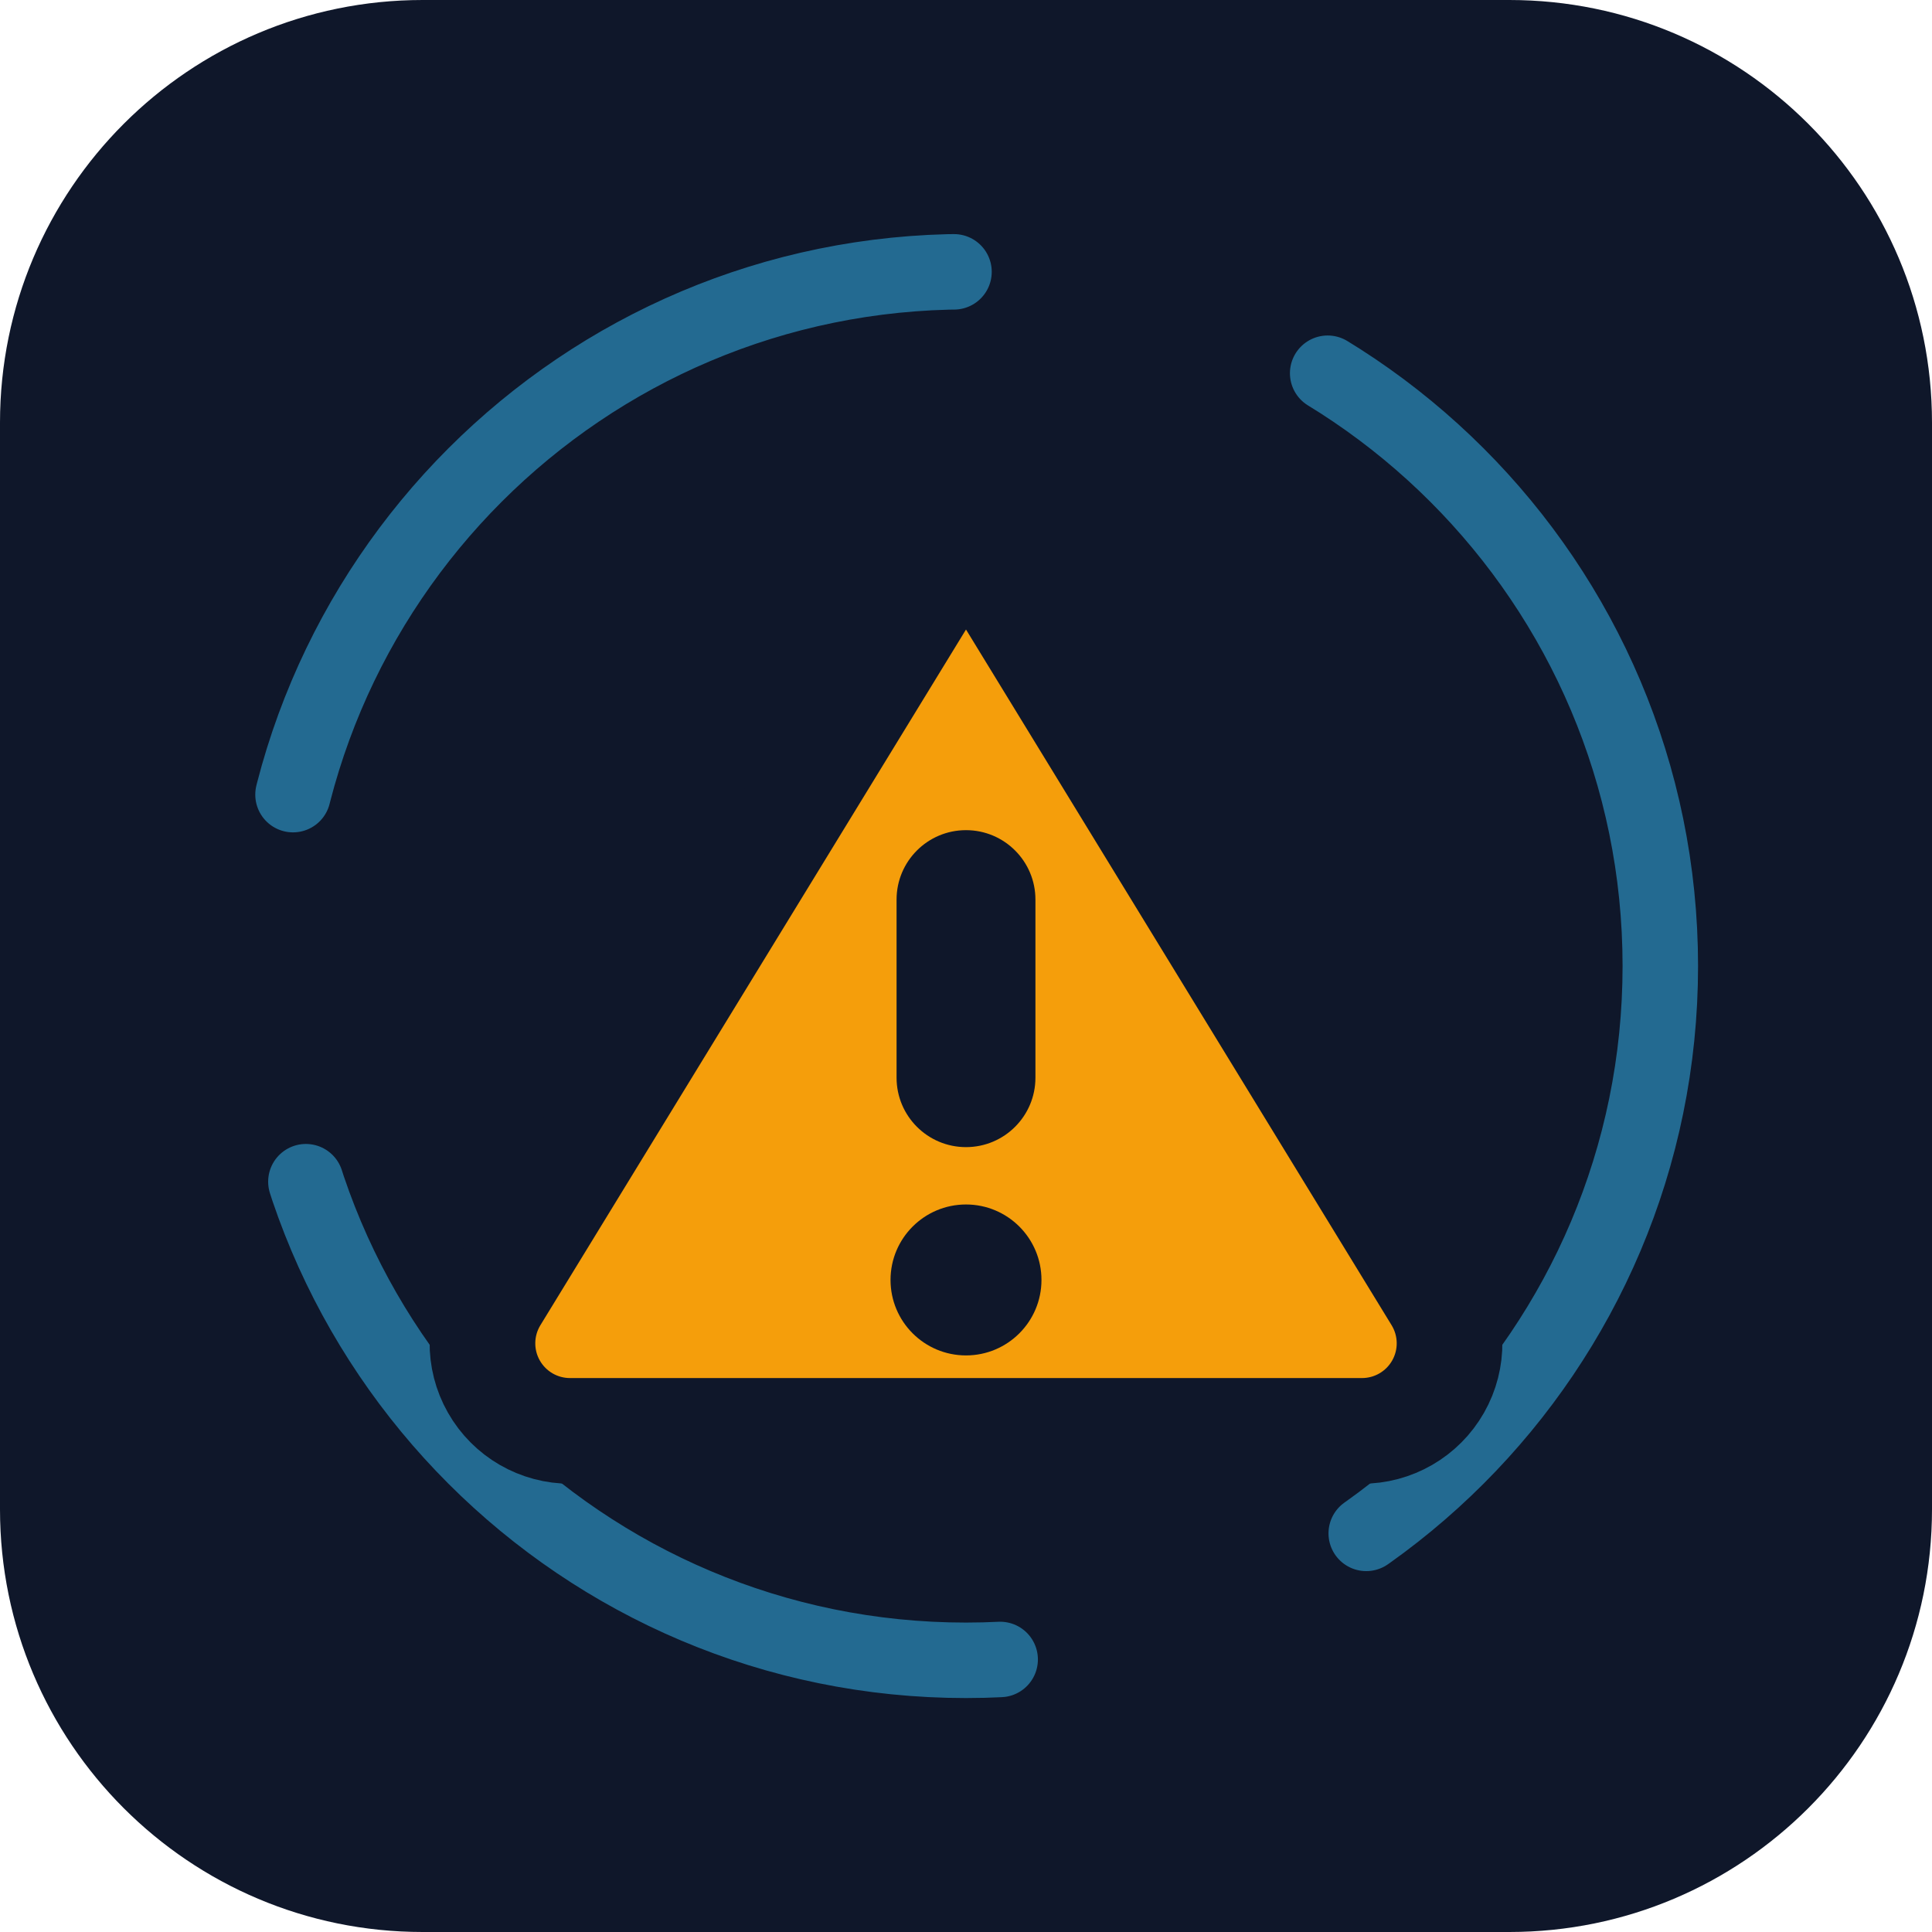
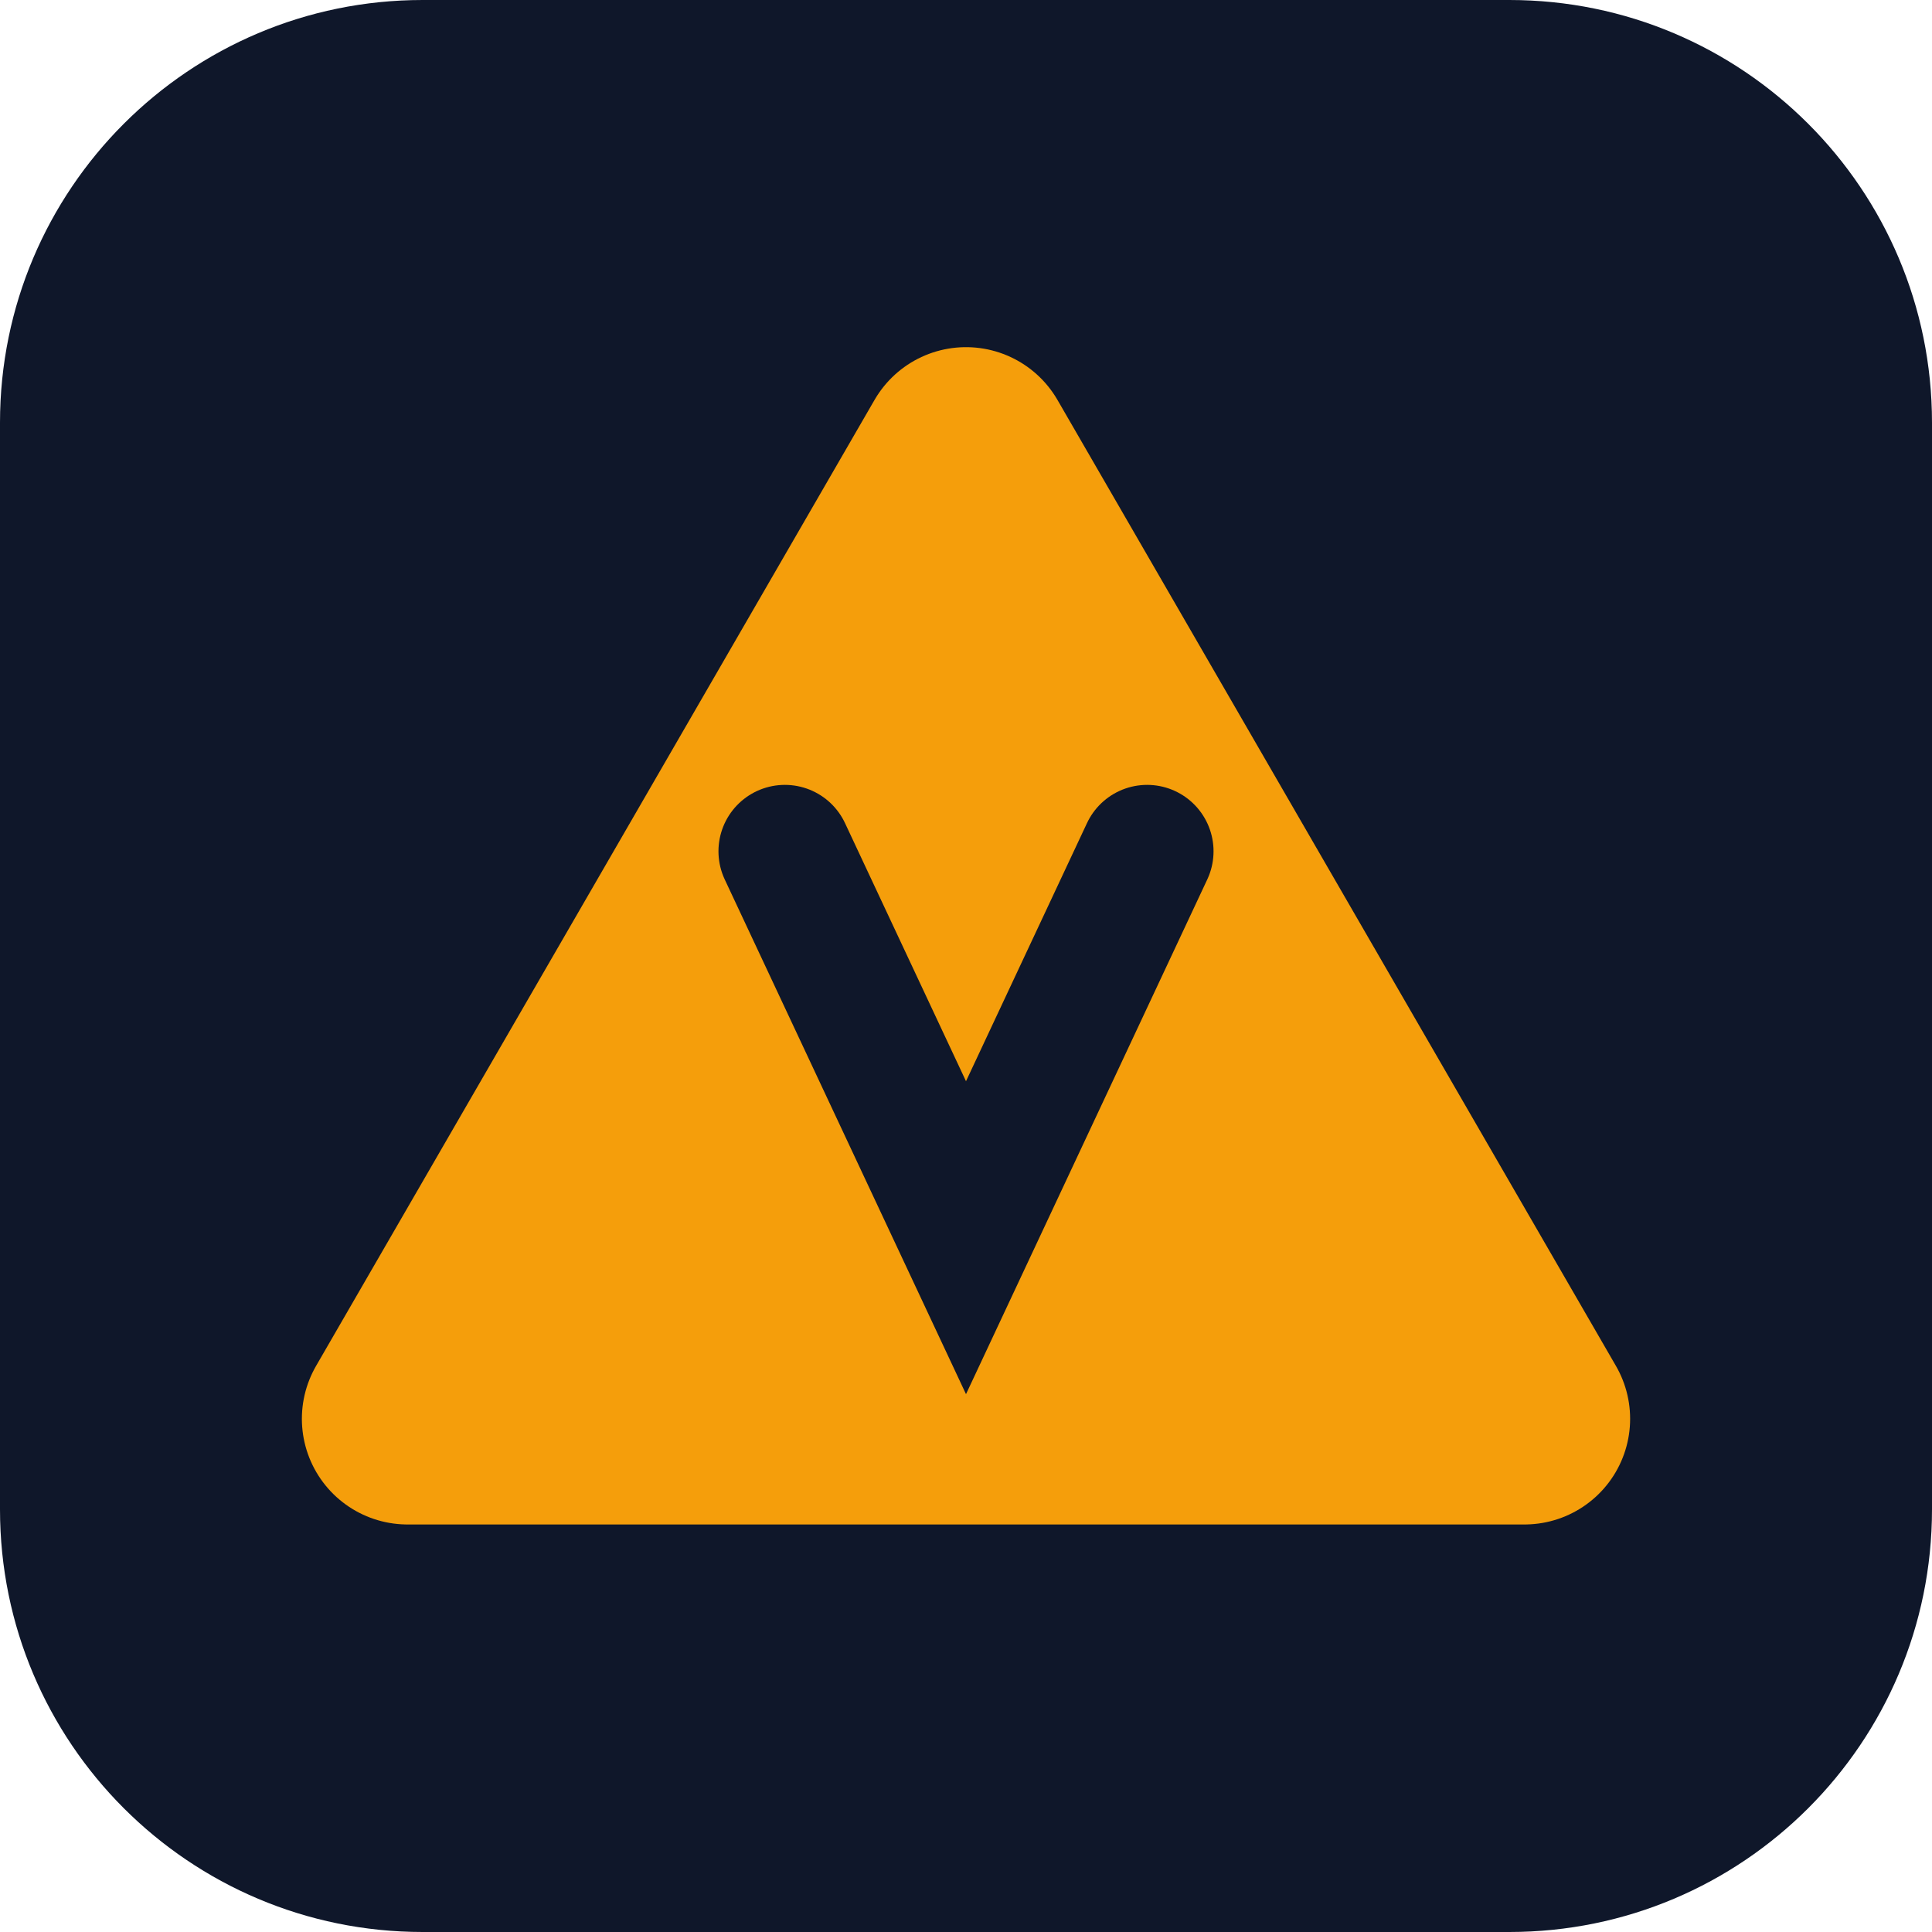
- <svg xmlns="http://www.w3.org/2000/svg" viewBox="0 0 64 64" role="img" aria-label="AlertaV — alerta general">
-   <rect width="64" height="64" rx="14" fill="#0f172a" />
-   <circle cx="32" cy="32" r="23" fill="none" stroke="#38bdf8" stroke-width="2.5" stroke-linecap="round" stroke-dasharray="30 13" stroke-dashoffset="8" opacity="0.5" />
-   <path d="M32 17.5 47.6 43a2.9 2.9 0 0 1-2.5 4.4H18.9A2.9 2.9 0 0 1 16.4 43Z" fill="#f59e0b" stroke="#0f172a" stroke-width="3.5" stroke-linejoin="round" />
-   <g fill="#0f172a">
-     <rect x="29.7" y="27.5" width="4.6" height="10.5" rx="2.3" />
-     <circle cx="32" cy="42.4" r="2.5" />
+ <svg xmlns="http://www.w3.org/2000/svg" viewBox="0 0 64 64" role="img" aria-label="AlertaV">
+   <rect id="fondo" width="64" height="64" rx="14" fill="#0f172a" />
+   <g id="marca">
+     <path d="M32 15 50.5 47H13.5Z" fill="#f59e0b" stroke="#f59e0b" stroke-width="7" stroke-linejoin="round" />
+     <path d="M26 28.2 32 41 38 28.2" fill="none" stroke="#0f172a" stroke-width="4.4" stroke-linecap="round" stroke-linejoin="miter" stroke-miterlimit="10" />
  </g>
</svg>
